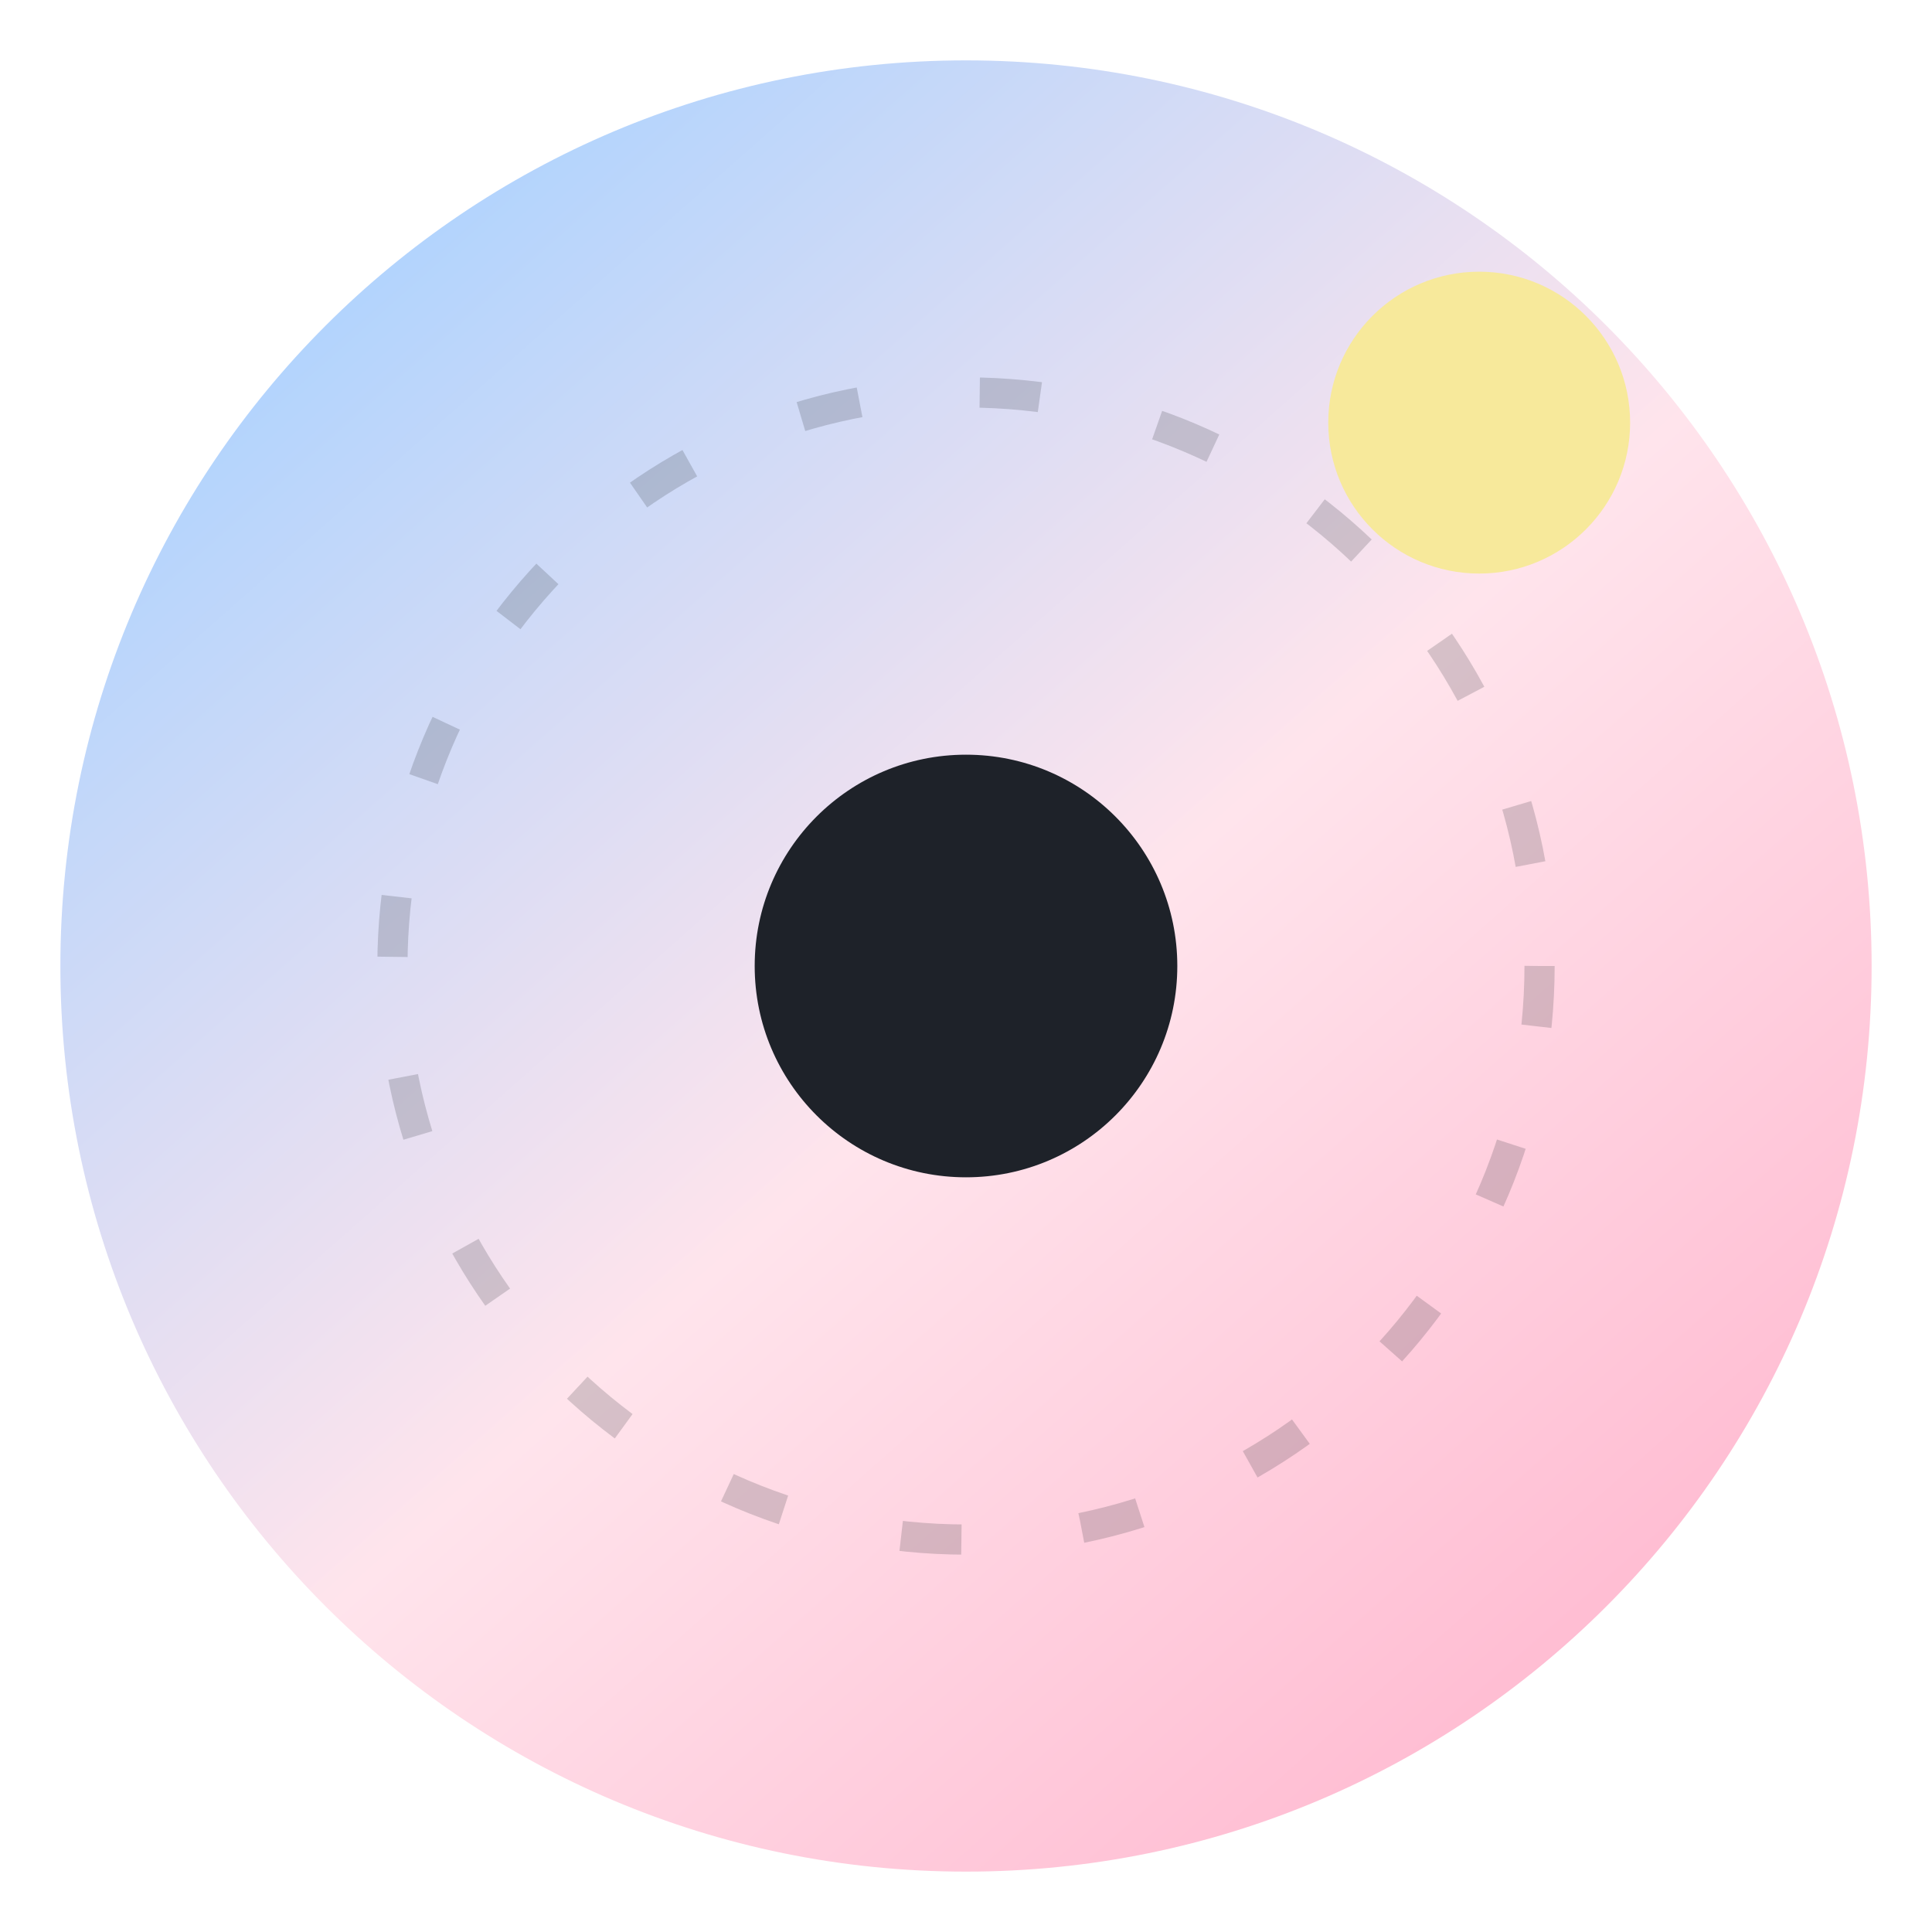
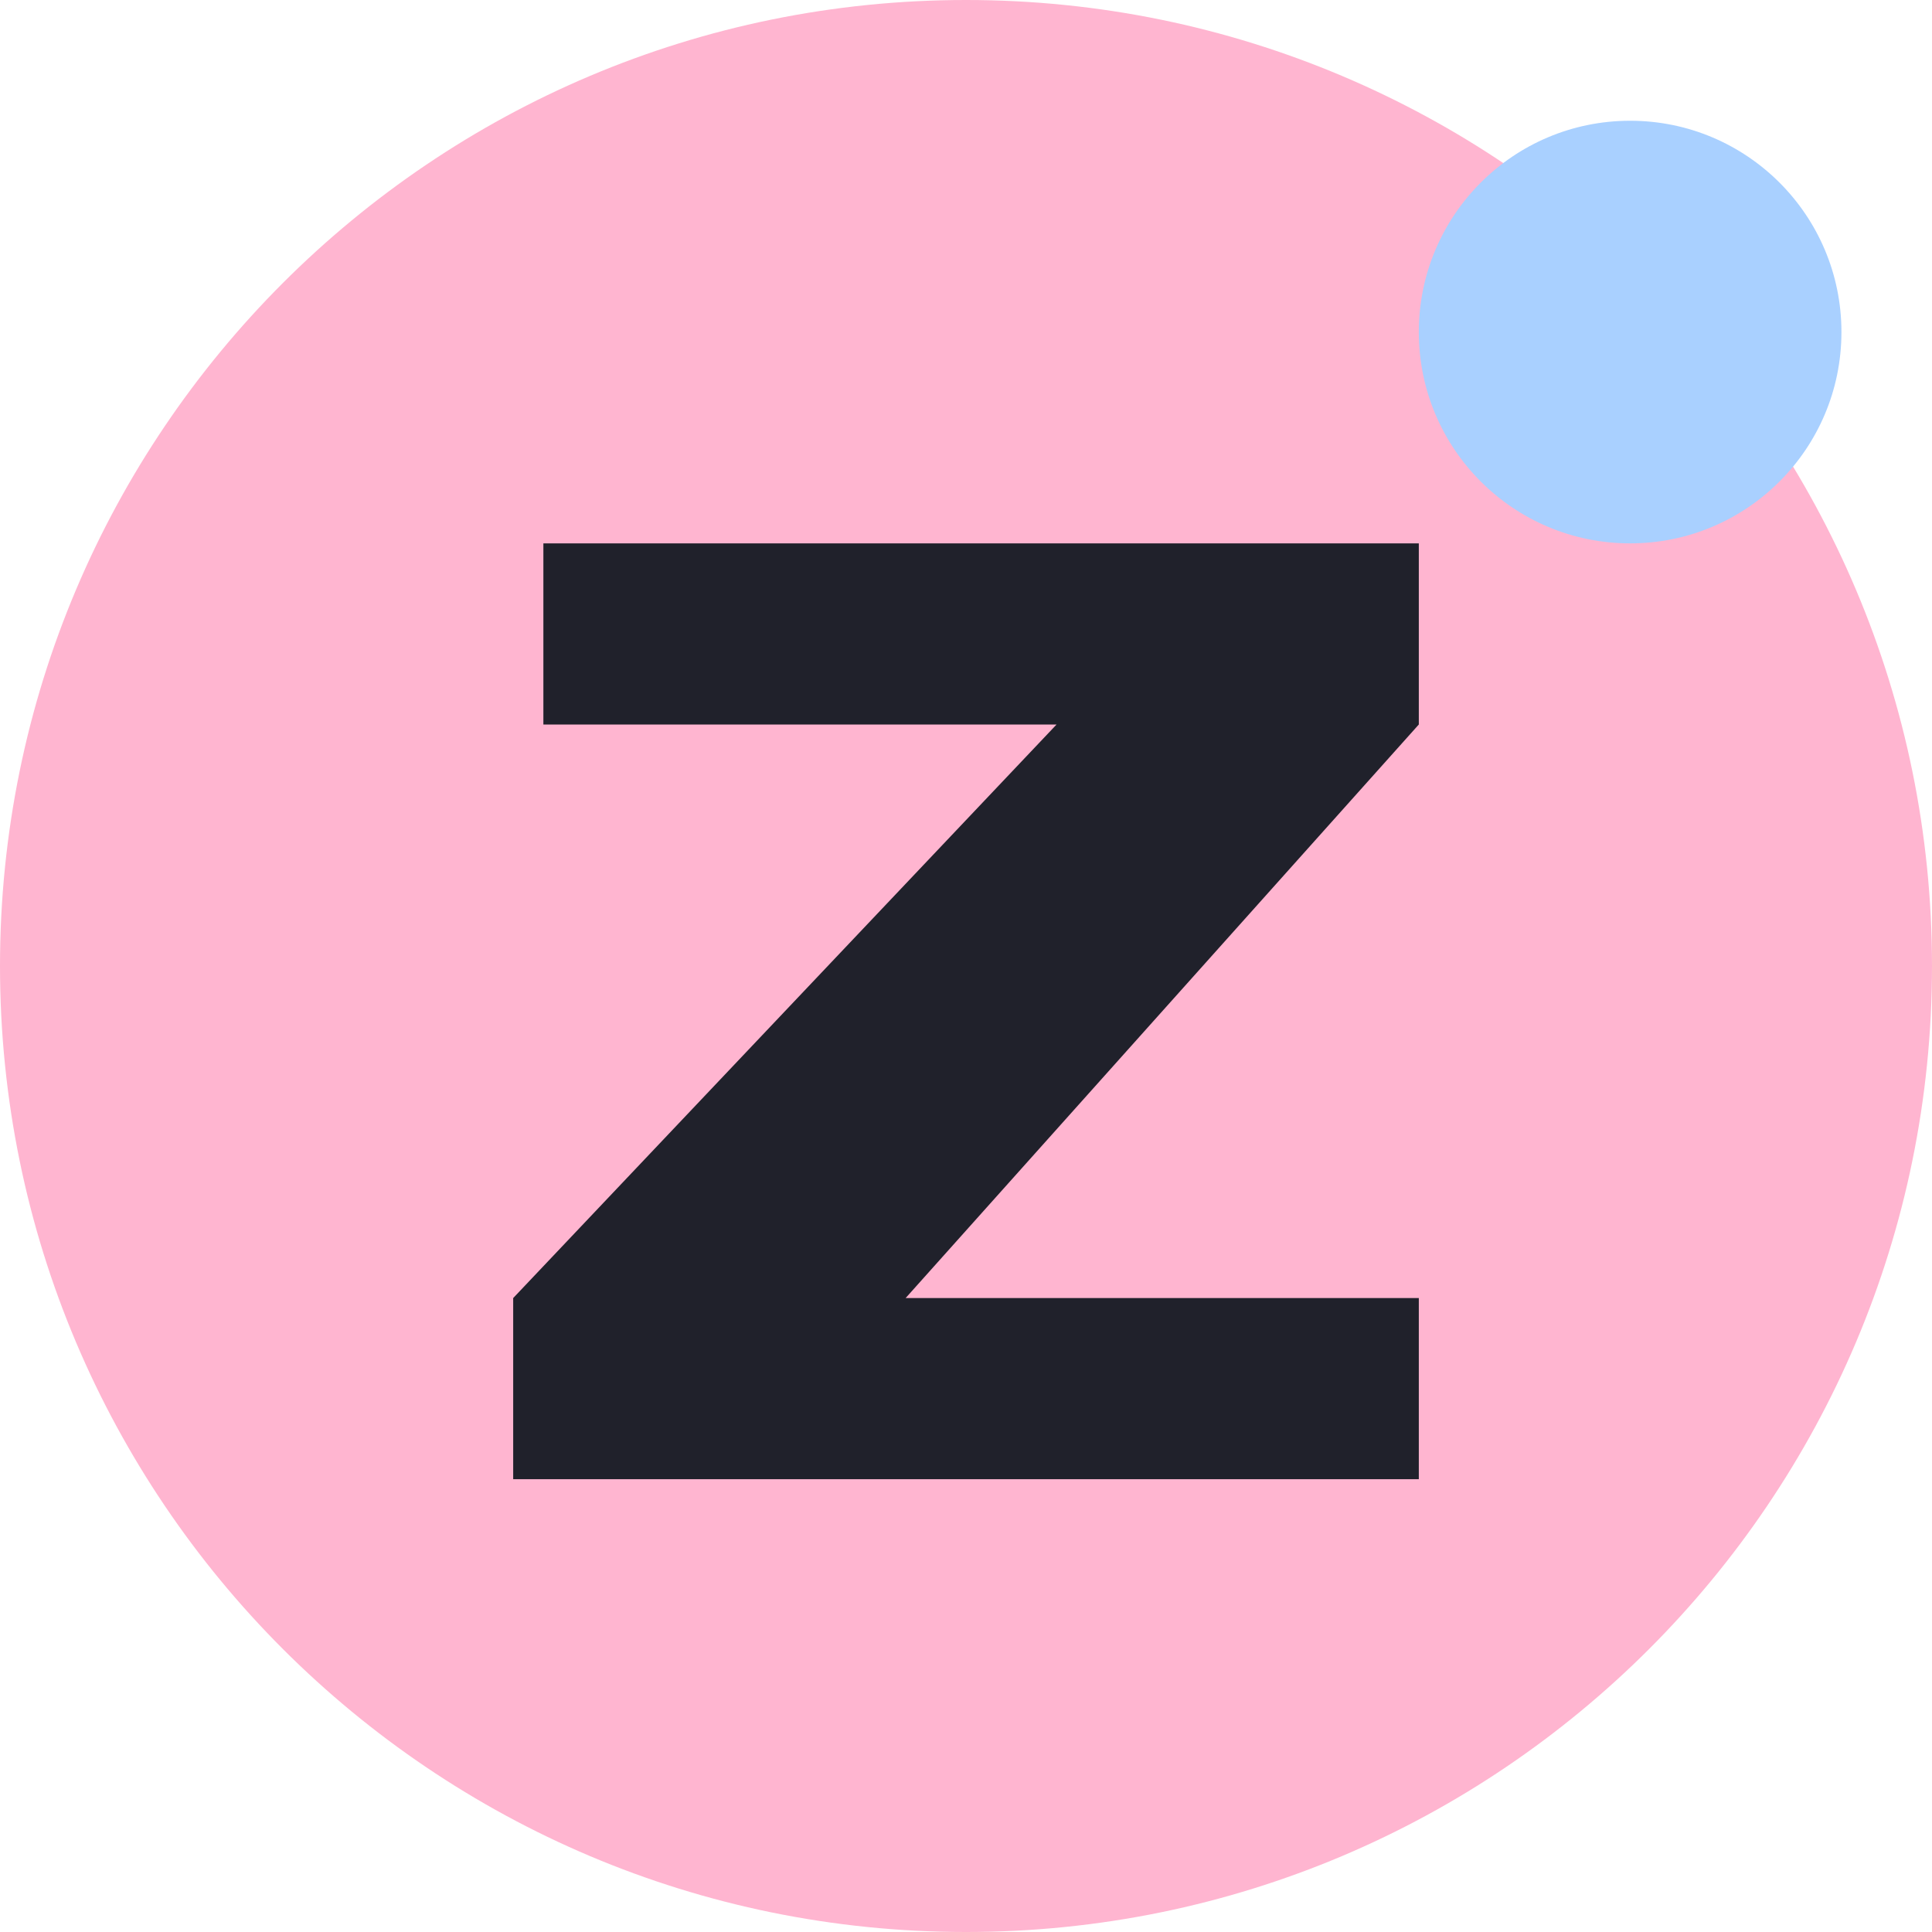
<svg xmlns="http://www.w3.org/2000/svg" viewBox="0 0 64 64">
-   <defs>
-     <linearGradient id="g" x1="10" y1="6" x2="56" y2="58" gradientUnits="userSpaceOnUse">
-       <stop stop-color="#a9d2ff" />
-       <stop offset=".52" stop-color="#ffe4ec" />
-       <stop offset="1" stop-color="#ffb6ce" />
-     </linearGradient>
-   </defs>
-   <circle cx="32" cy="32" r="30" fill="url(#g)" />
-   <circle cx="32" cy="32" r="19" fill="none" stroke="#1e2229" stroke-opacity=".18" stroke-dasharray="2 4" />
-   <circle cx="32" cy="32" r="7" fill="#1e2229" />
-   <circle cx="49" cy="14" r="5" fill="#f7e99b" />
+   <rect width="64" height="64" rx="32" fill="#ffb5d0" />
+   <circle cx="54" cy="11" r="7" fill="#a9d0ff" />
+   <path d="M18 18h29v6L30 43h17v6H17v-6l18-19H18z" fill="#20212b" />
</svg>
